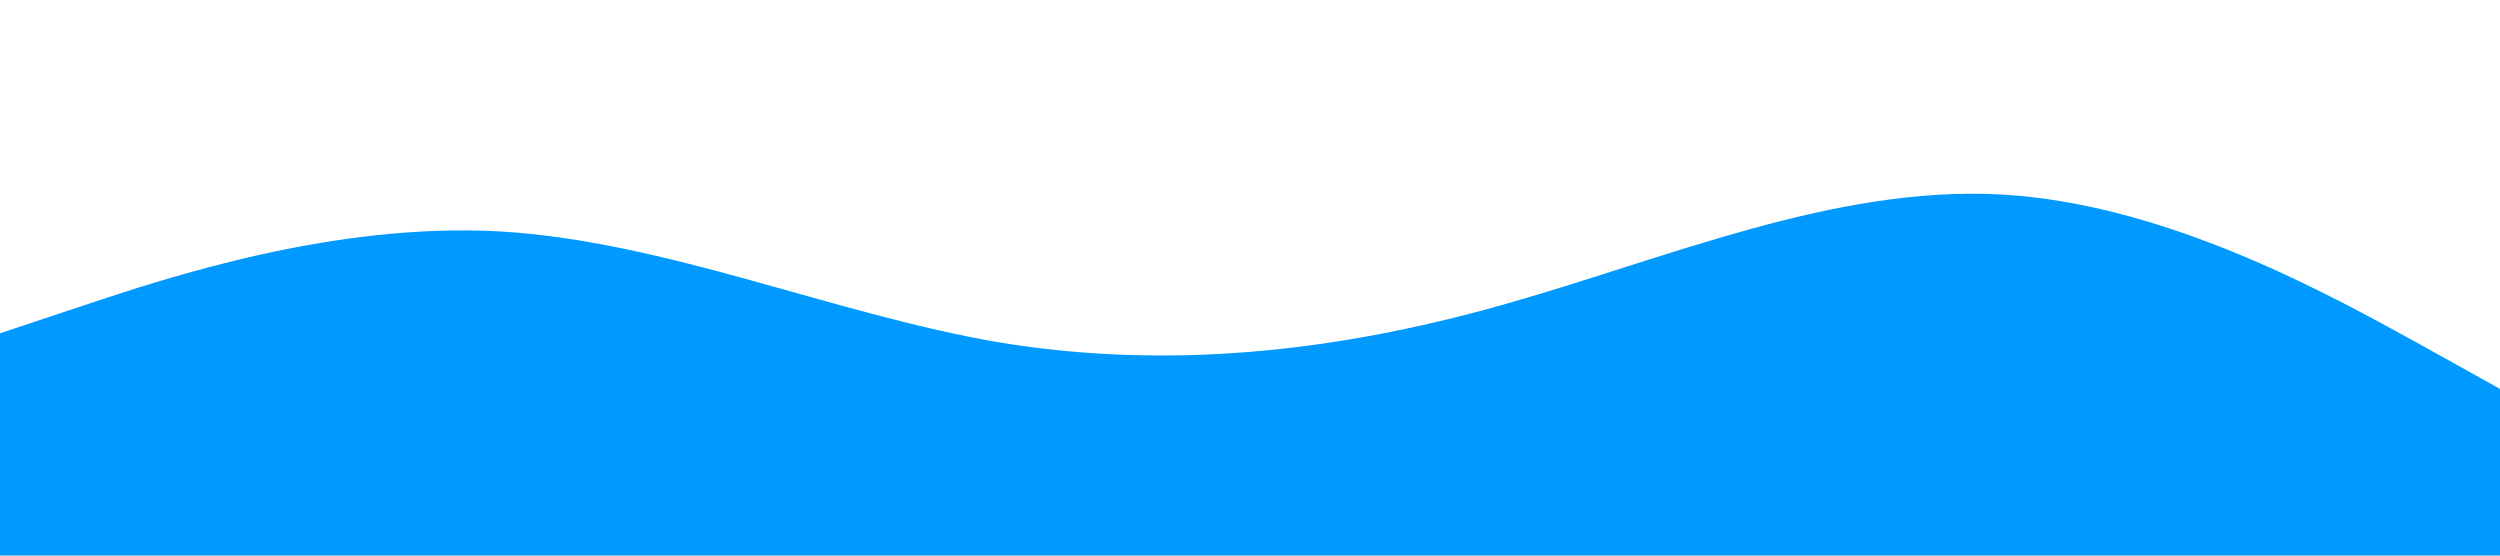
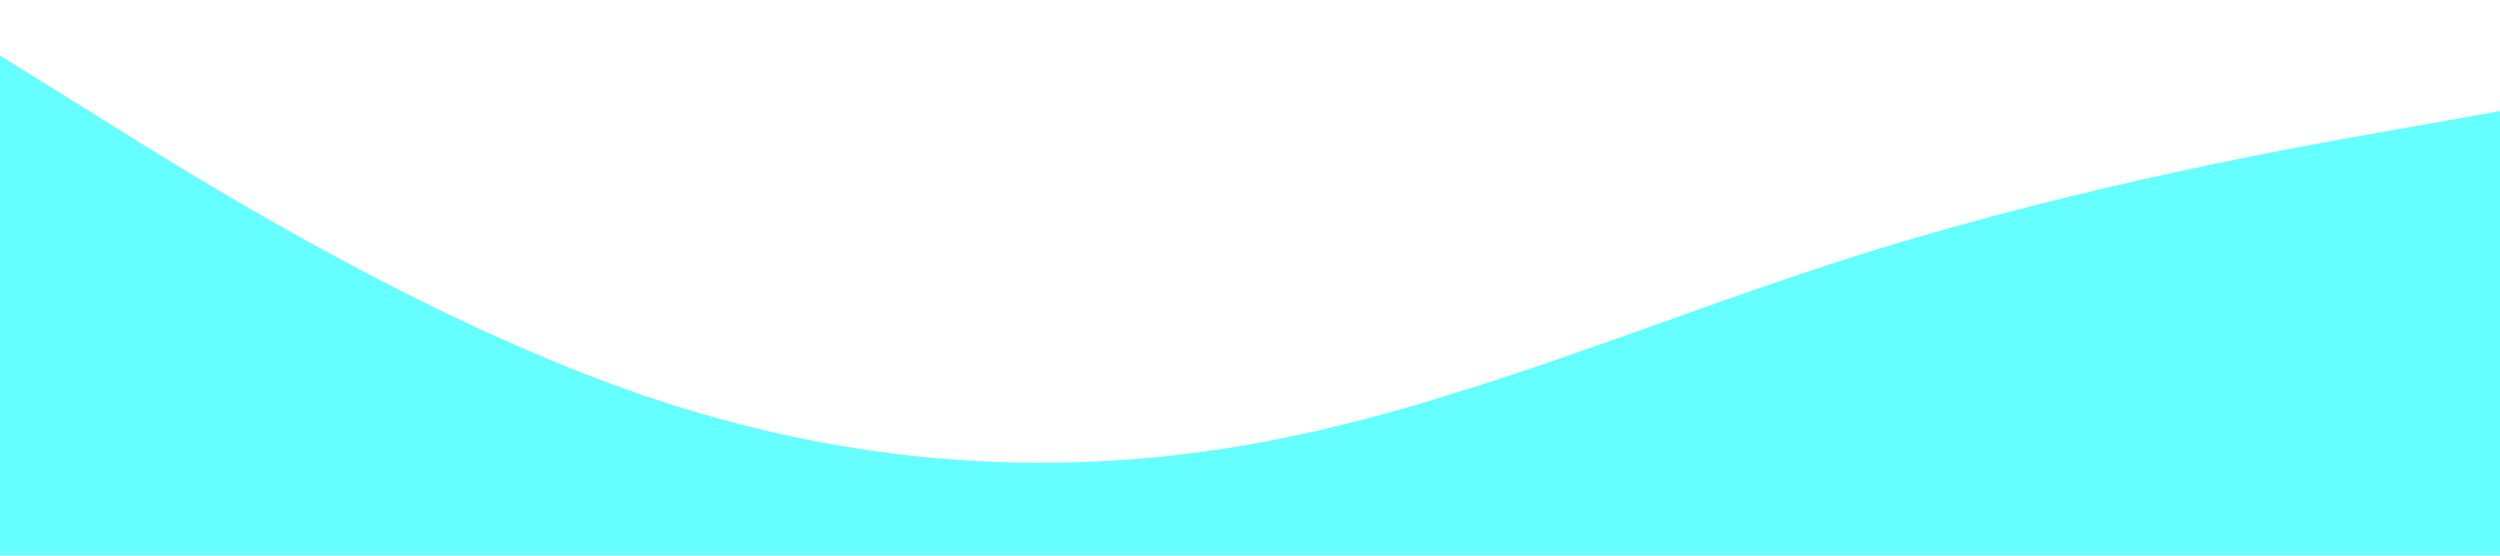
<svg xmlns="http://www.w3.org/2000/svg" viewBox="0 0 1440 320">
-   <path fill="#0099ff" fill-opacity="1" d="M0,192L48,176C96,160,192,128,288,133.3C384,139,480,181,576,197.3C672,213,768,203,864,176C960,149,1056,107,1152,112C1248,117,1344,171,1392,197.3L1440,224L1440,320L1392,320C1344,320,1248,320,1152,320C1056,320,960,320,864,320C768,320,672,320,576,320C480,320,384,320,288,320C192,320,96,320,48,320L0,320Z" />
+   <path fill="#66ffff" fill-opacity="1" d="M0,32L60,69.3C120,107,240,181,360,224C480,267,600,277,720,256C840,235,960,181,1080,144C1200,107,1320,85,1380,74.7L1440,64L1440,320L1380,320C1320,320,1200,320,1080,320C960,320,840,320,720,320C600,320,480,320,360,320C240,320,120,320,60,320L0,320Z" />
</svg>
